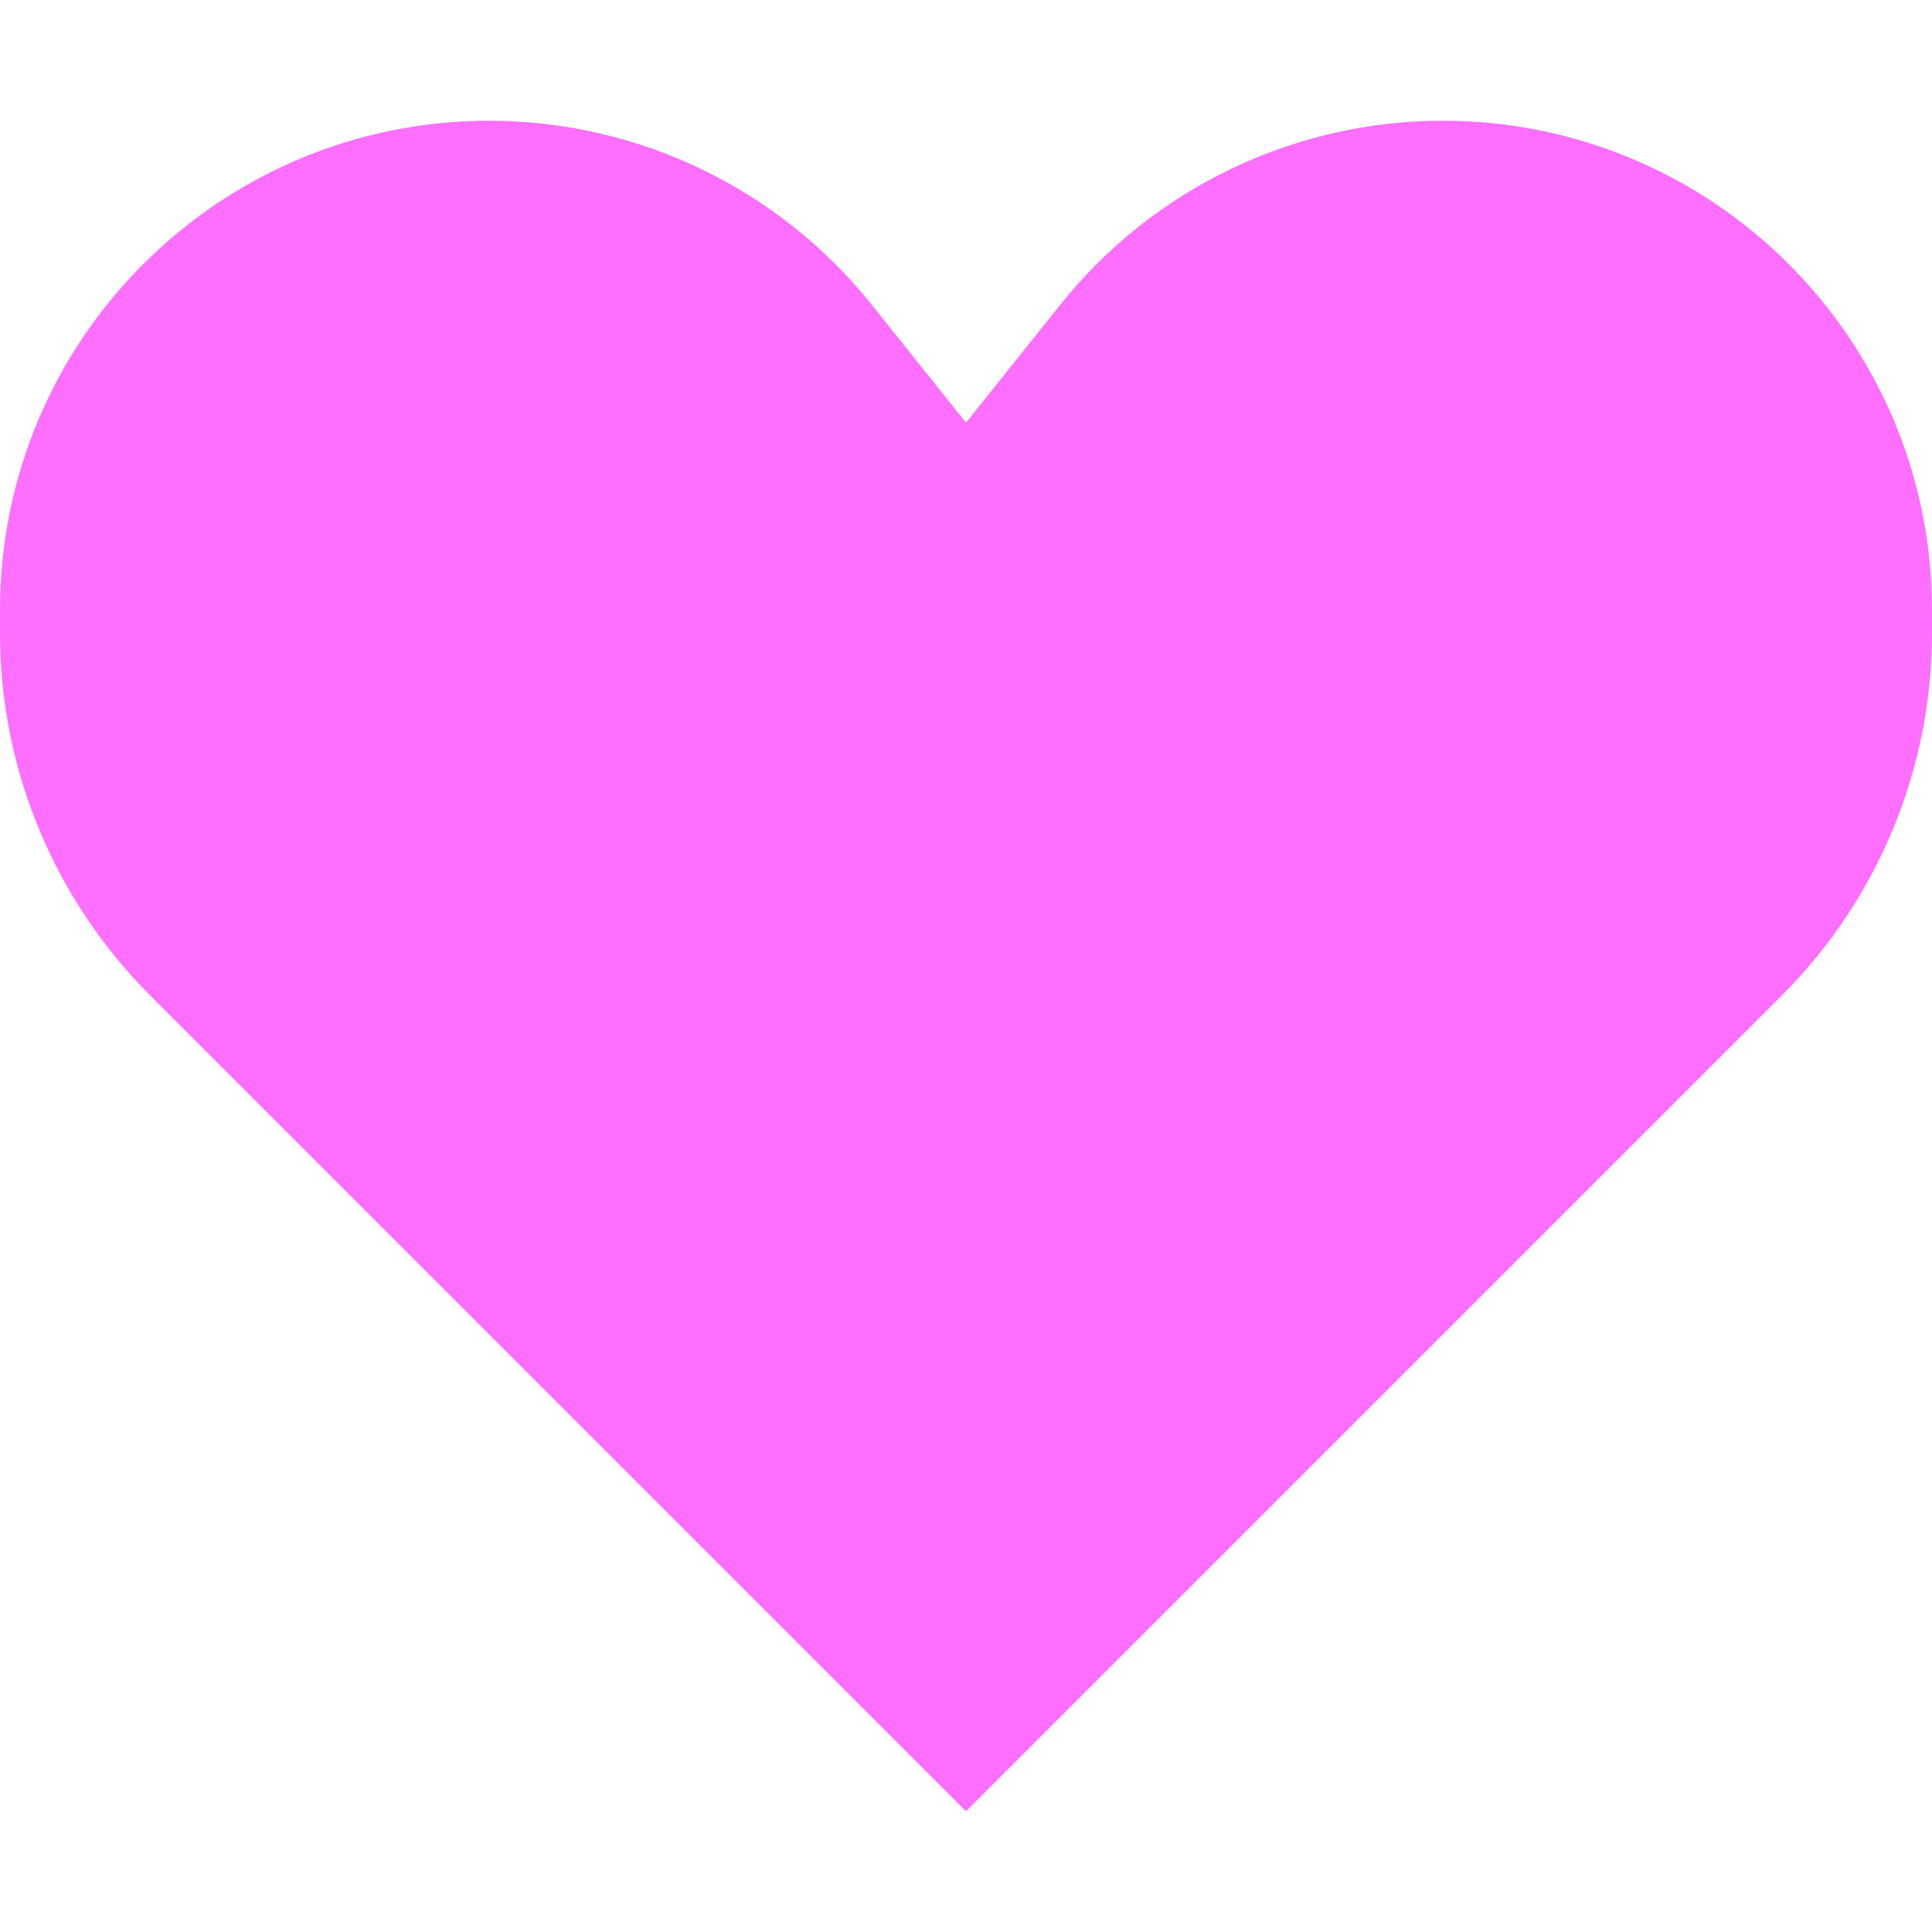
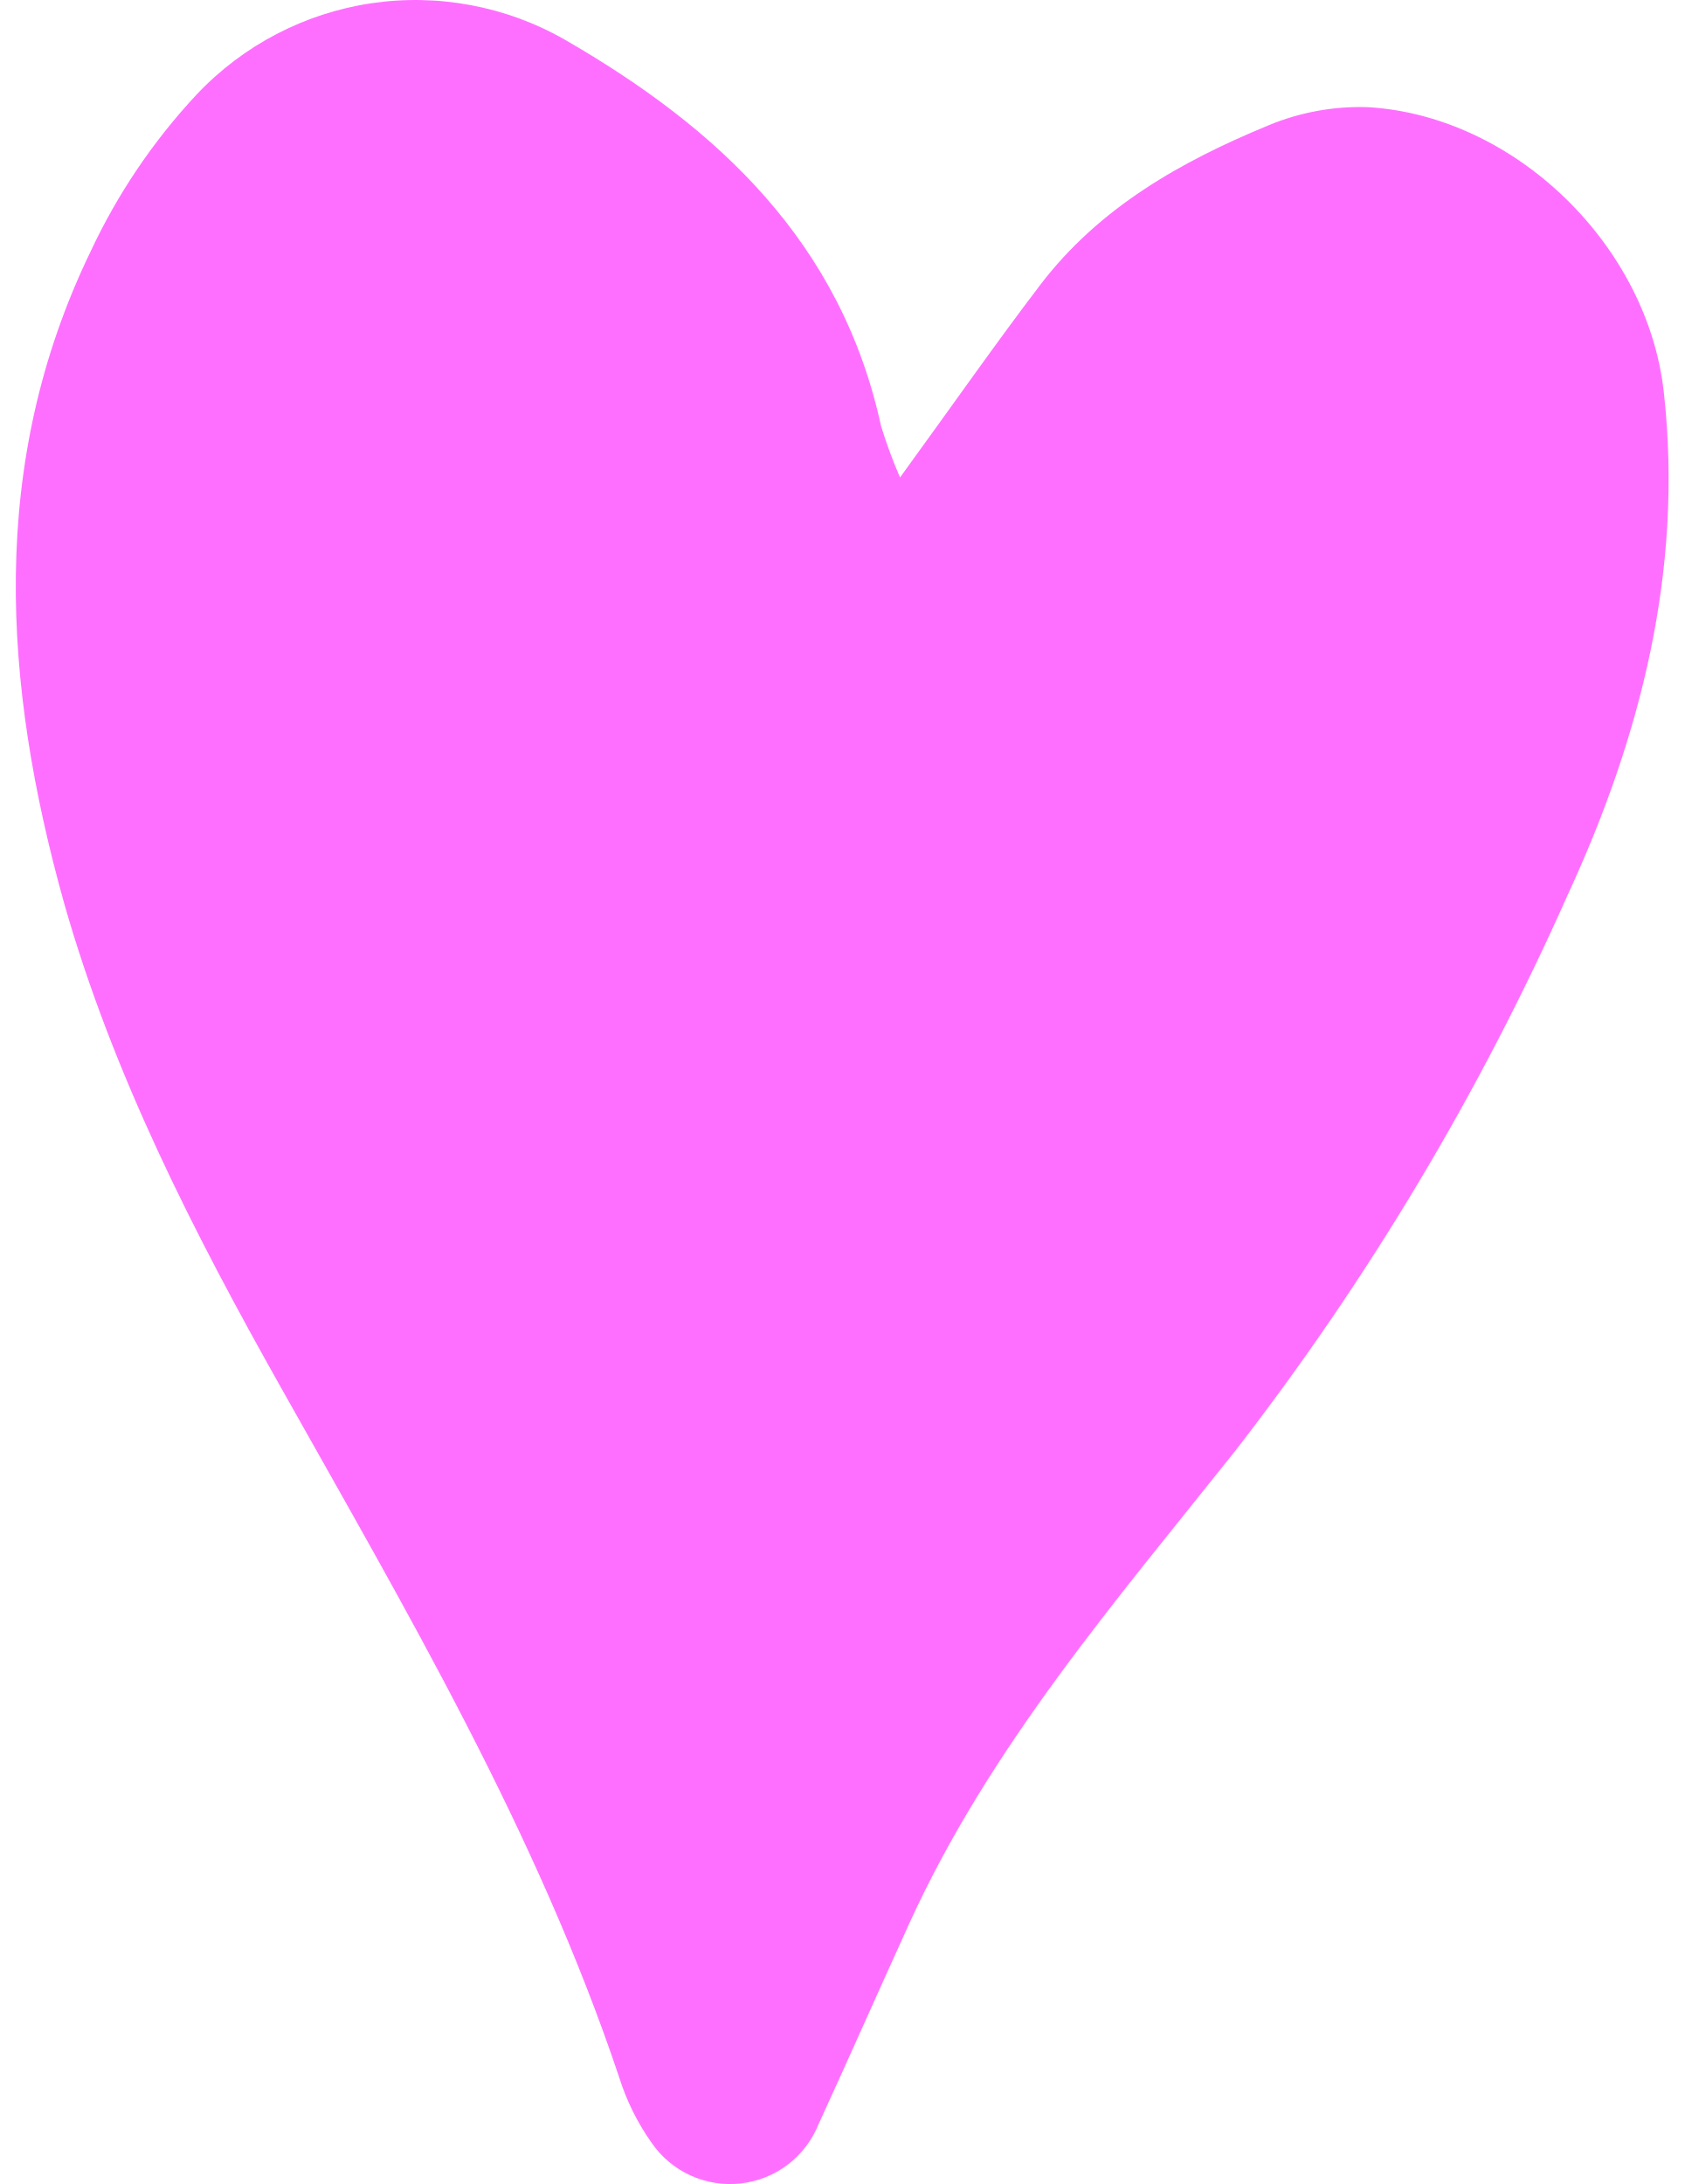
- <svg xmlns="http://www.w3.org/2000/svg" width="36px" height="36px" viewBox="0 0 16 16" fill="none">
-   <g id="SVGRepo_bgCarrier" stroke-width="0" />
-   <g id="SVGRepo_tracerCarrier" stroke-linecap="round" stroke-linejoin="round" />
-   <g id="SVGRepo_iconCarrier">
-     <path d="M1.243 8.243L8 15L14.757 8.243C15.553 7.447 16 6.368 16 5.243V5.052C16 2.814 14.186 1 11.948 1C10.717 1 9.552 1.56 8.783 2.521L8 3.5L7.217 2.521C6.448 1.56 5.283 1 4.052 1C1.814 1 0 2.814 0 5.052V5.243C0 6.368 0.447 7.447 1.243 8.243Z" fill="#ff6fff" />
-   </g>
+ <svg xmlns="http://www.w3.org/2000/svg" width="27" height="35" viewBox="0 0 27 35">
+   <path d="M14.425 7.652C15.292 6.459 15.963 5.496 16.673 4.565C17.615 3.328 18.927 2.588 20.327 2.01C20.835 1.798 21.383 1.698 21.934 1.718C24.278 1.861 26.408 3.927 26.667 6.291C26.982 9.13 26.294 11.814 25.126 14.341C23.713 17.519 21.921 20.515 19.788 23.263C17.883 25.658 15.867 27.991 14.577 30.816C14.088 31.891 13.611 32.97 13.119 34.042C13.016 34.298 12.846 34.521 12.627 34.689C12.407 34.856 12.146 34.96 11.872 34.991C11.598 35.022 11.321 34.978 11.069 34.864C10.818 34.75 10.603 34.57 10.446 34.343C10.216 34.019 10.039 33.661 9.921 33.282C8.604 29.358 6.511 25.81 4.503 22.236C3.103 19.751 1.805 17.21 1.026 14.468C0.048 10.969 -0.195 7.437 1.449 4.037C1.882 3.109 2.458 2.256 3.158 1.508C3.899 0.725 4.88 0.213 5.946 0.053C7.011 -0.106 8.1 0.096 9.037 0.627C11.523 2.057 13.483 3.894 14.121 6.829C14.207 7.109 14.309 7.384 14.425 7.652Z" fill="#ff6fff" />
+   <path d="M13.481 14.054C14.339 14.054 14.861 13.75 15.174 12.949C15.762 11.491 16.422 10.055 17.14 8.655C17.845 7.236 18.91 6.027 20.23 5.15C22.486 3.698 23.878 4.468 24.019 7.083C24.085 8.31 23.704 9.569 23.392 10.795C22.735 13.33 21.52 15.65 20.139 17.859C18.971 19.731 17.604 21.48 16.347 23.297C15.091 25.114 13.862 26.945 12.638 28.773C12.467 29.03 12.337 29.325 12.152 29.651C11.153 28.858 10.982 27.958 10.581 27.229C8.792 23.982 7.005 20.728 5.334 17.42C4.149 15.092 3.26 12.64 3.125 9.978C3.017 7.873 3.321 5.89 4.63 4.142C5.873 2.485 7.311 2.295 8.852 3.59C10.672 5.123 11.873 6.937 12.001 9.445C12.067 10.756 12.578 12.054 12.939 13.344C13.017 13.634 13.312 13.844 13.481 14.054Z" fill="#ff6fff" />
</svg>
